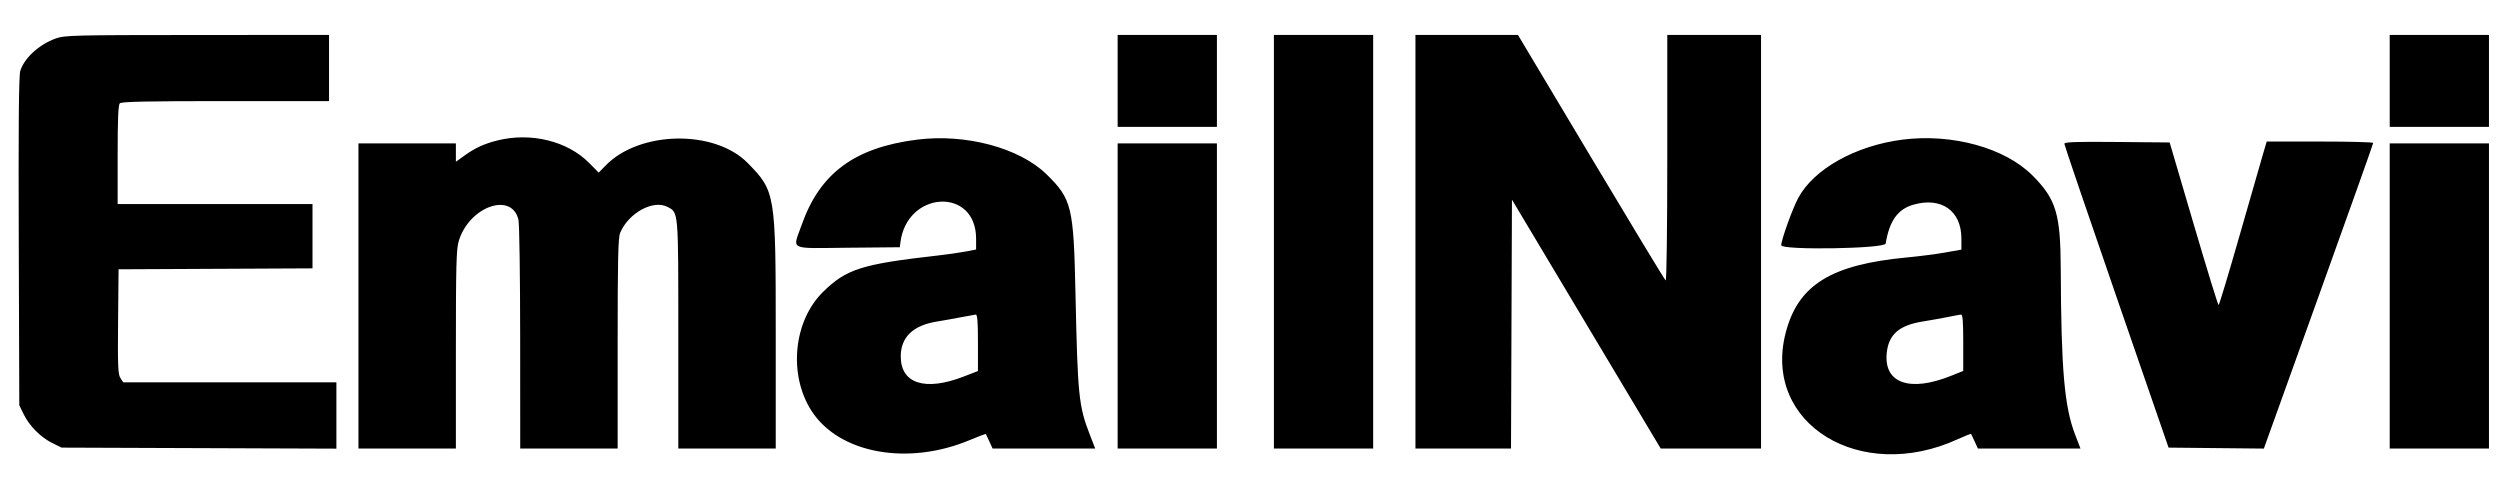
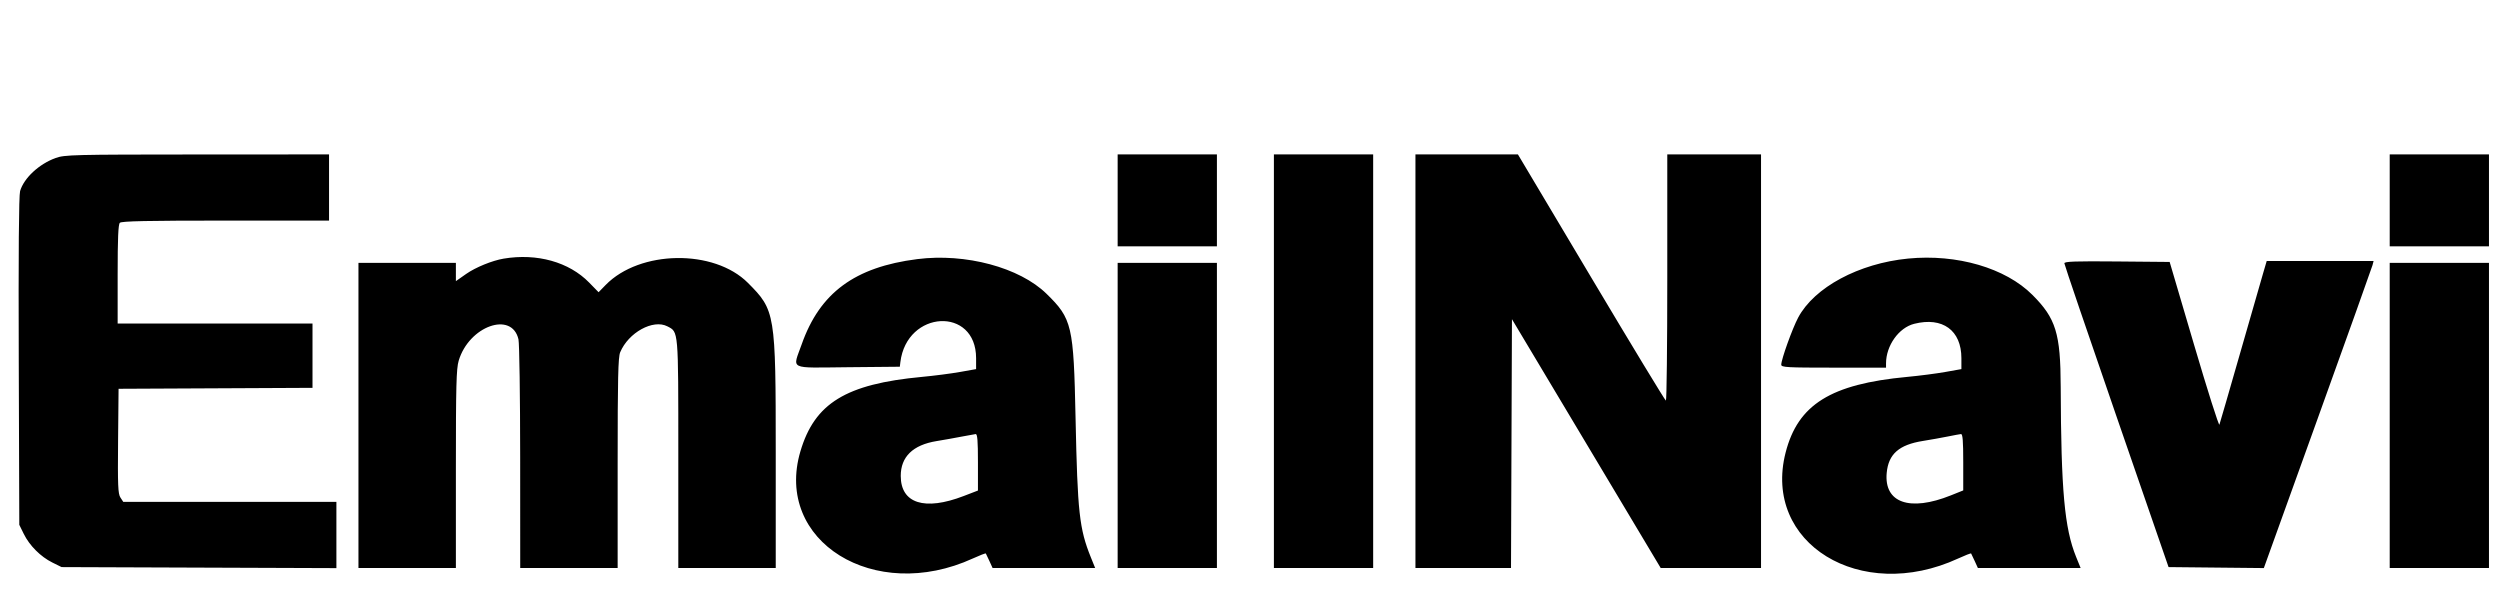
- <svg xmlns="http://www.w3.org/2000/svg" id="svg" version="1.1" width="400" height="77.941" viewBox="0, 0, 400,77.941">
+ <svg xmlns="http://www.w3.org/2000/svg" id="svg" width="400" height="97.059" viewBox="0, 0, 400,97.059">
  <g id="svgg">
-     <path id="path0" d="M8.902 6.163 C 6.234 7.124,3.832 9.336,3.238 11.379 C 3.008 12.172,2.938 20.168,3.001 38.676 L 3.088 64.853 3.808 66.316 C 4.726 68.182,6.524 69.980,8.390 70.898 L 9.853 71.618 31.838 71.700 L 53.824 71.783 53.824 66.480 L 53.824 61.176 36.771 61.176 L 19.719 61.176 19.267 60.486 C 18.881 59.897,18.826 58.557,18.892 51.442 L 18.971 43.088 34.485 43.012 L 50.000 42.936 50.000 37.792 L 50.000 32.647 34.412 32.647 L 18.824 32.647 18.824 24.765 C 18.824 19.026,18.920 16.786,19.176 16.529 C 19.443 16.263,23.601 16.176,36.088 16.176 L 52.647 16.176 52.647 10.882 L 52.647 5.588 31.544 5.599 C 11.634 5.609,10.354 5.641,8.902 6.163 M178.824 12.941 L 178.824 20.294 186.765 20.294 L 194.706 20.294 194.706 12.941 L 194.706 5.588 186.765 5.588 L 178.824 5.588 178.824 12.941 M203.824 38.676 L 203.824 71.765 211.765 71.765 L 219.706 71.765 219.706 38.676 L 219.706 5.588 211.765 5.588 L 203.824 5.588 203.824 38.676 M226.471 38.676 L 226.471 71.765 234.116 71.765 L 241.761 71.765 241.836 51.854 L 241.912 31.943 253.813 51.854 L 265.714 71.765 273.739 71.765 L 281.765 71.765 281.765 38.676 L 281.765 5.588 274.265 5.588 L 266.765 5.588 266.765 25.311 C 266.765 36.449,266.653 44.966,266.508 44.876 C 266.367 44.789,260.991 35.914,254.561 25.153 L 242.871 5.588 234.671 5.588 L 226.471 5.588 226.471 38.676 M382.353 12.941 L 382.353 20.294 390.294 20.294 L 398.235 20.294 398.235 12.941 L 398.235 5.588 390.294 5.588 L 382.353 5.588 382.353 12.941 M79.559 22.478 C 77.486 22.998,76.021 23.669,74.370 24.855 L 72.941 25.881 72.941 24.411 L 72.941 22.941 65.147 22.941 L 57.353 22.941 57.353 47.353 L 57.353 71.765 65.147 71.765 L 72.941 71.765 72.941 55.936 C 72.941 42.604,73.012 39.868,73.390 38.596 C 75.035 33.058,81.895 30.605,82.955 35.176 C 83.101 35.807,83.224 44.298,83.228 54.044 L 83.235 71.765 91.029 71.765 L 98.824 71.765 98.824 54.991 C 98.824 41.424,98.901 38.031,99.228 37.249 C 100.548 34.090,104.497 31.915,106.774 33.093 C 108.575 34.024,108.529 33.492,108.529 53.515 L 108.529 71.765 116.324 71.765 L 124.118 71.765 124.118 53.297 C 124.118 30.965,124.059 30.609,119.661 26.109 C 114.377 20.702,102.360 20.891,96.915 26.467 L 95.791 27.619 94.280 26.089 C 90.797 22.562,84.946 21.127,79.559 22.478 M146.720 22.344 C 136.729 23.613,131.184 27.711,128.269 35.979 C 126.807 40.125,126.004 39.728,135.662 39.637 L 143.971 39.559 144.060 38.824 C 145.077 30.477,156.176 29.895,156.176 38.188 L 156.176 39.923 154.485 40.248 C 153.555 40.426,151.537 40.714,150.000 40.887 C 137.912 42.252,135.426 43.039,131.707 46.682 C 126.959 51.333,126.110 59.905,129.825 65.711 C 134.208 72.563,145.273 74.595,155.236 70.379 C 156.580 69.810,157.709 69.393,157.745 69.452 C 157.782 69.511,158.037 70.055,158.313 70.662 L 158.814 71.765 167.023 71.765 L 175.231 71.765 174.378 69.568 C 172.592 64.969,172.425 63.327,172.076 46.912 C 171.781 33.054,171.484 31.837,167.441 27.885 C 163.111 23.654,154.514 21.355,146.720 22.344 M304.407 22.341 C 296.885 23.300,290.181 27.056,287.707 31.697 C 286.770 33.455,285.000 38.386,285.000 39.239 C 285.000 40.063,301.571 39.797,301.706 38.971 C 302.293 35.368,303.631 33.479,306.103 32.760 C 310.595 31.454,313.824 33.709,313.824 38.151 L 313.824 39.939 311.250 40.398 C 309.835 40.650,307.088 41.005,305.147 41.187 C 292.921 42.331,287.668 45.601,285.697 53.295 C 281.980 67.805,297.675 77.446,313.293 70.247 C 314.398 69.738,315.337 69.375,315.380 69.440 C 315.423 69.505,315.684 70.055,315.960 70.662 L 316.461 71.765 324.670 71.765 L 332.878 71.765 332.052 69.632 C 330.298 65.102,329.785 59.236,329.719 42.941 C 329.683 34.199,328.964 31.840,325.179 28.057 C 320.768 23.649,312.340 21.329,304.407 22.341 M330.299 23.010 C 330.301 23.215,334.053 34.235,338.636 47.500 L 346.970 71.618 354.593 71.696 L 362.217 71.774 370.969 47.431 C 375.783 34.043,379.718 22.989,379.714 22.868 C 379.709 22.746,375.874 22.647,371.190 22.647 L 362.675 22.647 362.129 24.485 C 361.829 25.496,360.135 31.384,358.365 37.570 C 356.595 43.756,355.069 48.818,354.974 48.820 C 354.879 48.822,353.079 42.967,350.973 35.809 L 347.145 22.794 338.720 22.716 C 332.078 22.655,330.295 22.717,330.299 23.010 M178.824 47.353 L 178.824 71.765 186.765 71.765 L 194.706 71.765 194.706 47.353 L 194.706 22.941 186.765 22.941 L 178.824 22.941 178.824 47.353 M382.353 47.353 L 382.353 71.765 390.294 71.765 L 398.235 71.765 398.235 47.353 L 398.235 22.941 390.294 22.941 L 382.353 22.941 382.353 47.353 M156.471 54.832 L 156.471 59.369 154.151 60.263 C 148.011 62.631,144.122 61.379,144.119 57.032 C 144.116 53.969,146.064 52.074,149.847 51.458 C 150.983 51.273,152.772 50.953,153.824 50.747 C 154.875 50.541,155.901 50.355,156.103 50.333 C 156.383 50.303,156.471 51.377,156.471 54.832 M314.118 54.822 L 314.118 59.349 312.132 60.145 C 305.572 62.776,301.420 61.317,301.871 56.539 C 302.156 53.525,303.842 52.042,307.675 51.432 C 308.873 51.241,310.647 50.925,311.618 50.728 C 312.588 50.531,313.548 50.353,313.750 50.332 C 314.030 50.303,314.118 51.375,314.118 54.822 " stroke="none" fill="#000000" fill-rule="evenodd" />
+     <path id="path0" d="M8.902 25.281 C 6.246 26.237,3.816 28.499,3.215 30.575 C 3.015 31.264,2.943 40.496,3.001 57.794 L 3.088 83.971 3.808 85.434 C 4.725 87.298,6.506 89.078,8.382 90.007 L 9.853 90.735 31.838 90.818 L 53.824 90.900 53.824 85.597 L 53.824 80.294 36.771 80.294 L 19.719 80.294 19.267 79.603 C 18.881 79.015,18.826 77.674,18.892 70.559 L 18.971 62.206 34.485 62.130 L 50.000 62.054 50.000 56.909 L 50.000 51.765 34.412 51.765 L 18.824 51.765 18.824 43.882 C 18.824 38.144,18.920 35.904,19.176 35.647 C 19.443 35.381,23.601 35.294,36.088 35.294 L 52.647 35.294 52.647 30.000 L 52.647 24.706 31.544 24.716 C 11.634 24.727,10.354 24.758,8.902 25.281 M178.824 32.059 L 178.824 39.412 186.765 39.412 L 194.706 39.412 194.706 32.059 L 194.706 24.706 186.765 24.706 L 178.824 24.706 178.824 32.059 M203.824 57.794 L 203.824 90.882 211.765 90.882 L 219.706 90.882 219.706 57.794 L 219.706 24.706 211.765 24.706 L 203.824 24.706 203.824 57.794 M226.471 57.794 L 226.471 90.882 234.116 90.882 L 241.761 90.882 241.836 70.975 L 241.912 51.067 253.813 70.975 L 265.713 90.882 273.739 90.882 L 281.765 90.882 281.765 57.794 L 281.765 24.706 274.265 24.706 L 266.765 24.706 266.765 44.412 C 266.765 55.250,266.665 64.111,266.544 64.102 C 266.423 64.093,261.046 55.226,254.595 44.396 L 242.867 24.706 234.669 24.706 L 226.471 24.706 226.471 57.794 M382.353 32.059 L 382.353 39.412 390.294 39.412 L 398.235 39.412 398.235 32.059 L 398.235 24.706 390.294 24.706 L 382.353 24.706 382.353 32.059 M80.588 41.380 C 78.760 41.685,76.093 42.774,74.586 43.829 L 72.941 44.982 72.941 43.520 L 72.941 42.059 65.147 42.059 L 57.353 42.059 57.353 66.471 L 57.353 90.882 65.147 90.882 L 72.941 90.882 72.941 75.053 C 72.941 61.721,73.012 58.986,73.390 57.713 C 75.035 52.175,81.895 49.723,82.955 54.294 C 83.101 54.925,83.224 63.415,83.228 73.162 L 83.235 90.882 91.029 90.882 L 98.824 90.882 98.824 74.108 C 98.824 60.542,98.901 57.149,99.228 56.366 C 100.548 53.207,104.497 51.033,106.774 52.211 C 108.575 53.142,108.529 52.610,108.529 72.632 L 108.529 90.882 116.324 90.882 L 124.118 90.882 124.118 72.415 C 124.118 50.089,124.045 49.647,119.669 45.261 C 114.242 39.821,102.373 39.995,96.906 45.594 L 95.772 46.756 94.267 45.214 C 91.052 41.921,85.933 40.486,80.588 41.380 M146.760 41.459 C 136.758 42.731,131.178 46.847,128.269 55.097 C 126.807 59.242,126.004 58.845,135.662 58.755 L 143.971 58.676 144.060 57.941 C 145.078 49.589,156.176 49.013,156.176 57.313 L 156.176 59.057 153.603 59.515 C 152.188 59.768,149.441 60.123,147.500 60.304 C 135.349 61.441,130.339 64.512,128.064 72.218 C 123.818 86.598,139.895 96.576,155.666 89.350 C 156.759 88.849,157.690 88.492,157.733 88.558 C 157.776 88.623,158.037 89.173,158.313 89.779 L 158.814 90.882 167.020 90.882 L 175.226 90.882 174.535 89.173 C 172.692 84.610,172.403 81.972,172.090 66.912 C 171.781 52.058,171.535 51.005,167.441 47.003 C 163.132 42.791,154.493 40.476,146.760 41.459 M305.294 41.371 C 297.418 42.140,290.290 45.968,287.707 50.814 C 286.773 52.568,285.000 57.503,285.000 58.352 C 285.000 58.774,285.889 58.824,293.382 58.824 L 301.765 58.824 301.765 58.142 C 301.765 55.299,303.808 52.429,306.274 51.808 C 310.818 50.664,313.824 52.855,313.824 57.313 L 313.824 59.057 311.250 59.515 C 309.835 59.768,307.088 60.123,305.147 60.304 C 292.921 61.448,287.668 64.718,285.697 72.413 C 281.980 86.922,297.675 96.564,313.293 89.365 C 314.398 88.856,315.337 88.492,315.380 88.558 C 315.423 88.623,315.684 89.173,315.960 89.779 L 316.461 90.882 324.681 90.882 L 332.900 90.882 332.178 89.105 C 330.319 84.531,329.769 78.460,329.714 61.912 C 329.686 53.337,328.949 50.943,325.179 47.175 C 320.874 42.872,313.114 40.607,305.294 41.371 M330.299 42.128 C 330.301 42.333,334.053 53.353,338.636 66.618 L 346.970 90.735 354.592 90.814 L 362.214 90.892 370.821 66.990 C 375.556 53.844,379.507 42.790,379.602 42.426 L 379.774 41.765 371.223 41.765 L 362.672 41.765 362.090 43.750 C 361.770 44.842,360.104 50.632,358.387 56.618 C 356.671 62.603,355.194 67.699,355.106 67.941 C 355.017 68.184,353.190 62.426,351.046 55.147 L 347.146 41.912 338.720 41.834 C 332.078 41.772,330.295 41.834,330.299 42.128 M178.824 66.471 L 178.824 90.882 186.765 90.882 L 194.706 90.882 194.706 66.471 L 194.706 42.059 186.765 42.059 L 178.824 42.059 178.824 66.471 M382.353 66.471 L 382.353 90.882 390.294 90.882 L 398.235 90.882 398.235 66.471 L 398.235 42.059 390.294 42.059 L 382.353 42.059 382.353 66.471 M156.471 73.949 L 156.471 78.487 154.191 79.364 C 147.935 81.771,144.122 80.554,144.119 76.149 C 144.116 73.087,146.064 71.191,149.847 70.575 C 150.983 70.390,152.772 70.071,153.824 69.865 C 154.875 69.659,155.901 69.473,156.103 69.451 C 156.383 69.421,156.471 70.494,156.471 73.949 M314.118 73.939 L 314.118 78.467 312.132 79.263 C 305.554 81.901,301.426 80.450,301.873 75.656 C 302.154 72.645,303.841 71.160,307.675 70.550 C 308.873 70.359,310.647 70.042,311.618 69.845 C 312.588 69.649,313.548 69.471,313.750 69.450 C 314.030 69.421,314.118 70.493,314.118 73.939 " stroke="none" fill="#000000" fill-rule="evenodd" />
  </g>
</svg>
